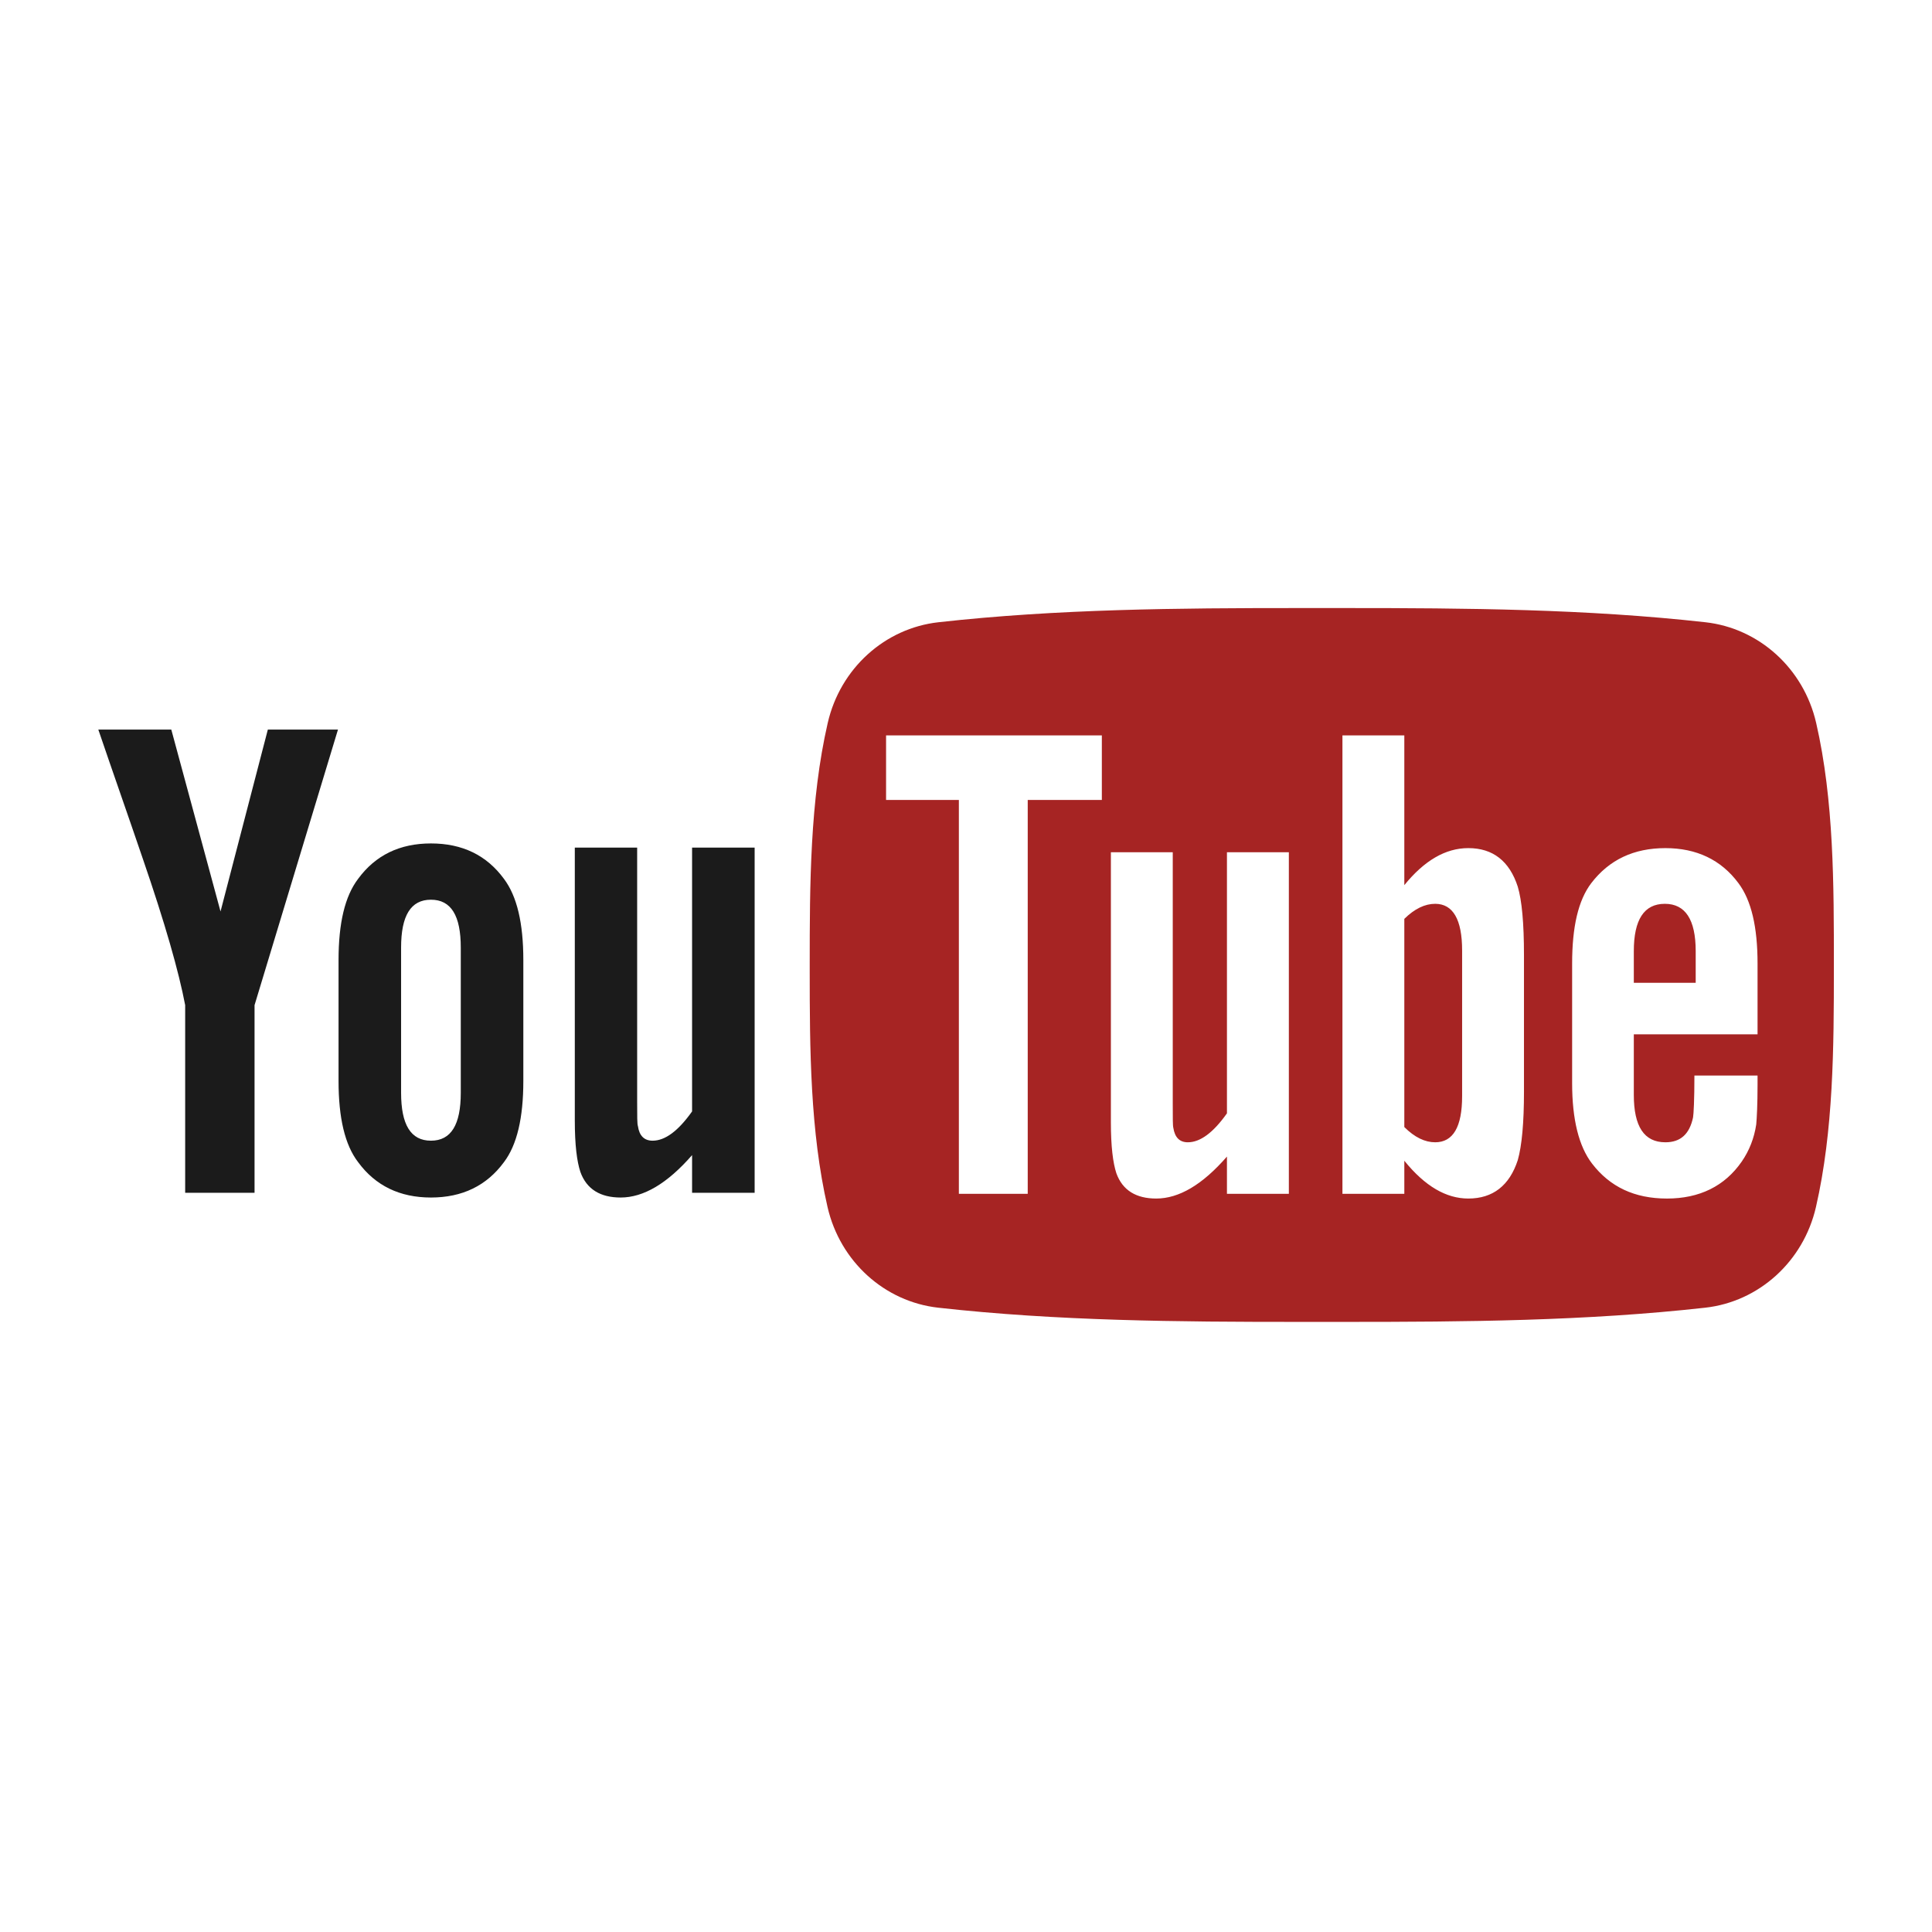
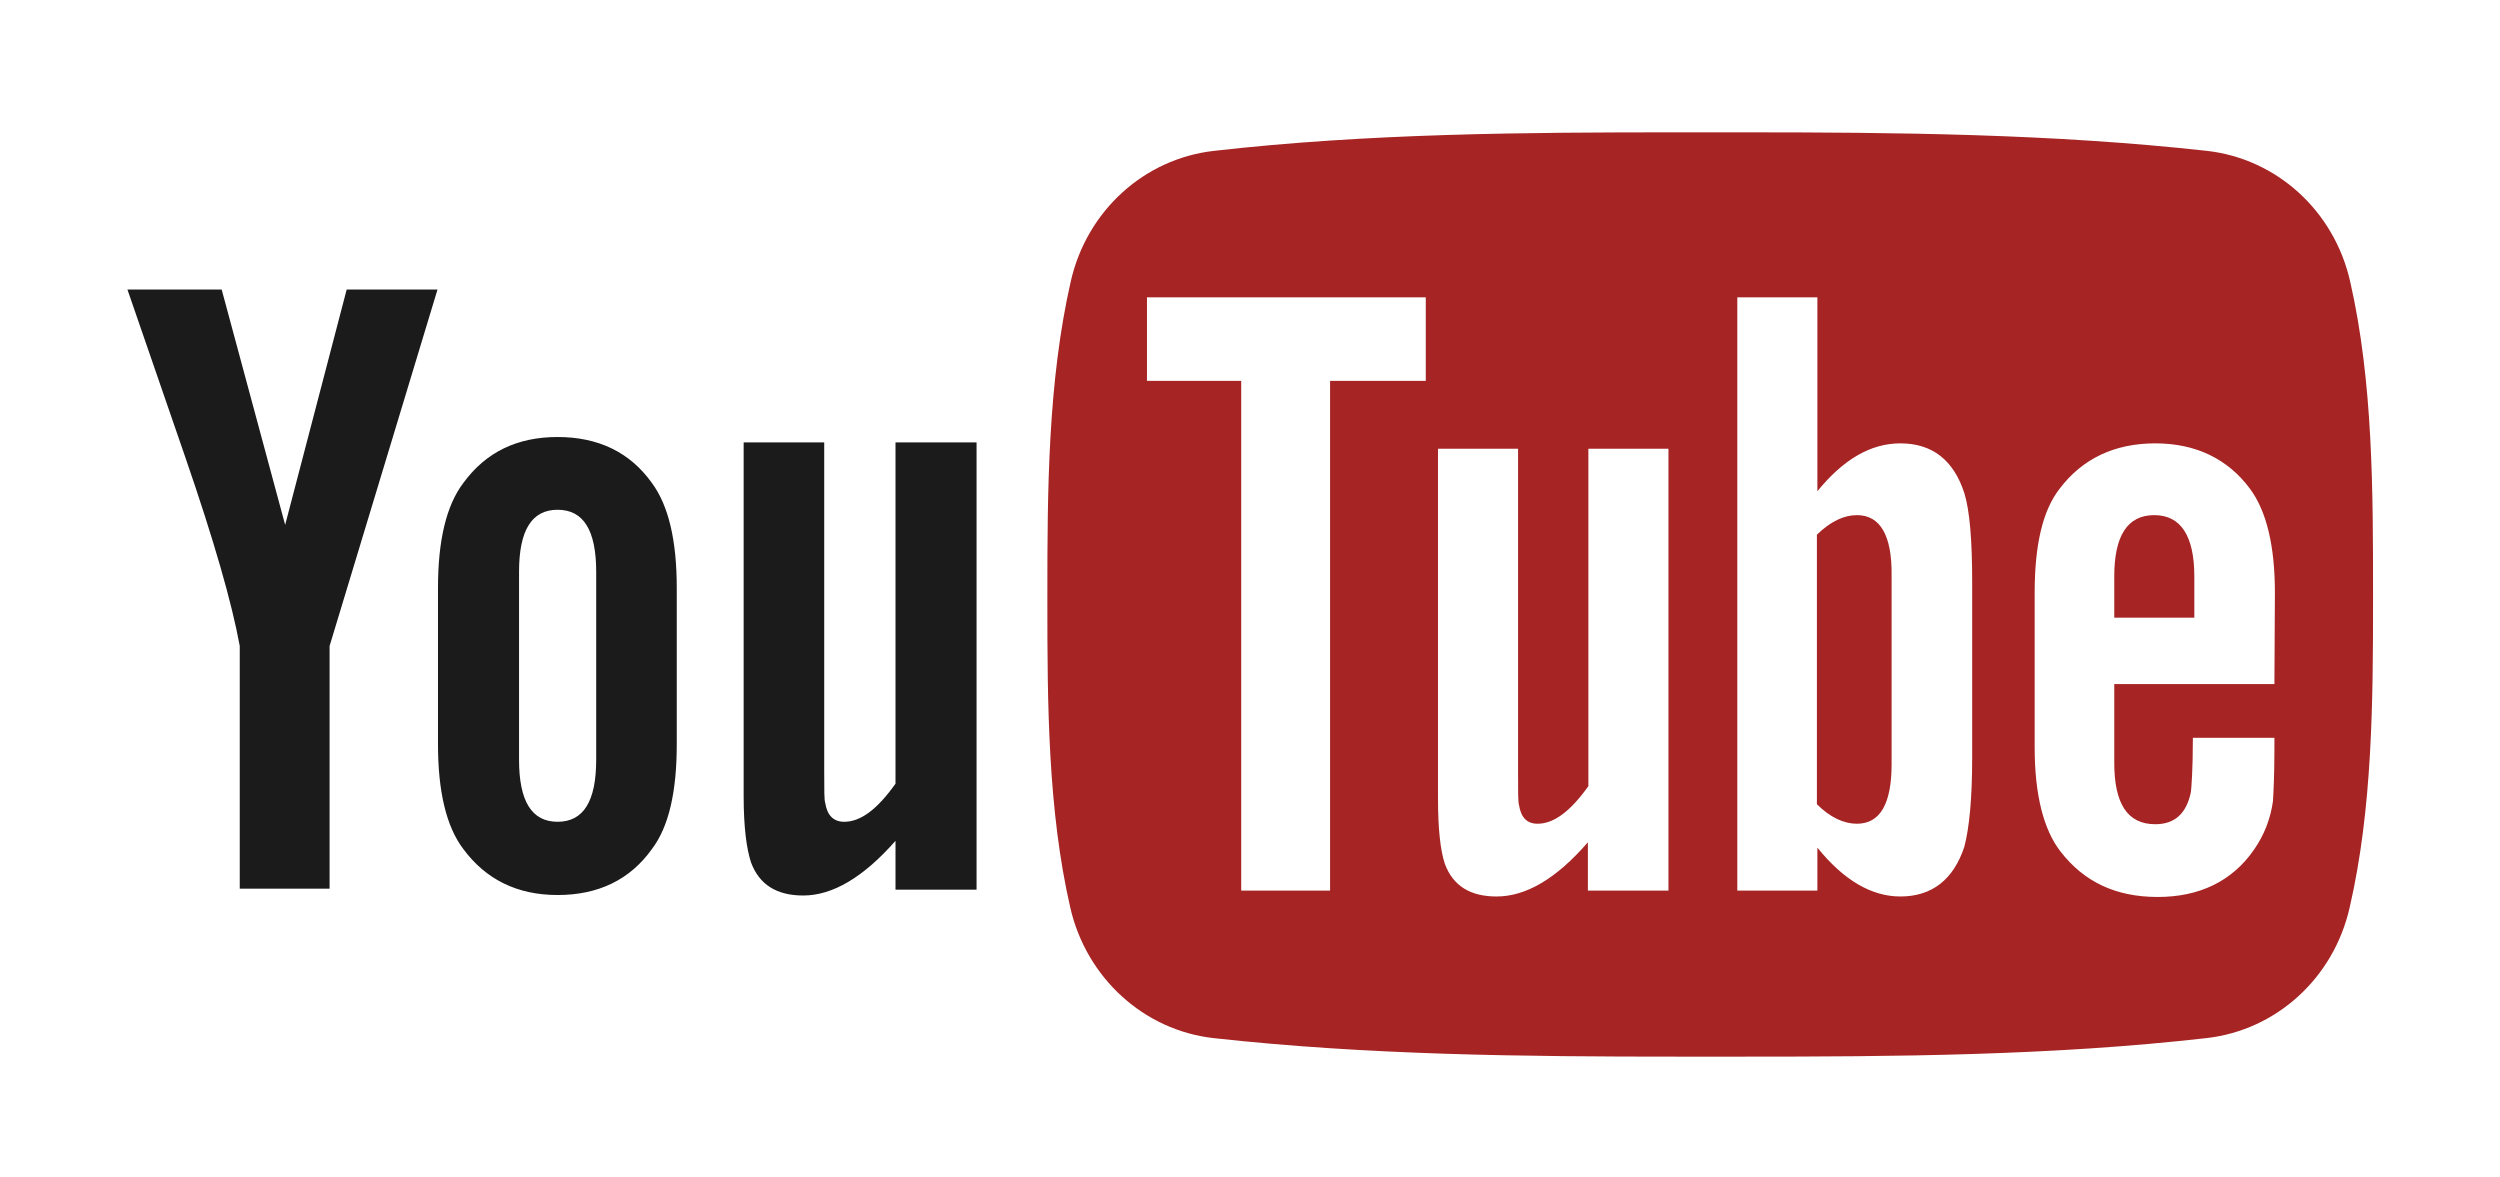
- <svg xmlns="http://www.w3.org/2000/svg" height="512px" style="enable-background:new 0 0 512 512;" version="1.1" viewBox="0 0 512 512" width="512px" xml:space="preserve">
-   <g id="形状_1_3_" style="enable-background:new    ;">
+ <svg xmlns="http://www.w3.org/2000/svg" version="1.1" id="Layer_1" x="0px" y="0px" viewBox="0 0 512 241" style="enable-background:new 0 0 512 241;" xml:space="preserve">
+   <style type="text/css">
+ 	.st0{enable-background:new    ;}
+ 	.st1{fill-rule:evenodd;clip-rule:evenodd;fill:#1B1B1B;}
+ 	.st2{fill-rule:evenodd;clip-rule:evenodd;fill:#A62423;}
+ </style>
+   <g id="形状_1_3_" class="st0">
    <g id="形状_1">
      <g>
-         <path d="M58.442,241.547l-13.048-48.208H26.053     c3.873,11.386,7.907,22.816,11.784,34.205c5.895,17.121,9.57,30.03,11.236,38.833v49.719h18.384v-49.719l22.111-73.038H70.982     L58.442,241.547z M183.409,224.619v69.916c-3.672,5.191-7.15,7.759-10.464,7.759c-2.225,0-3.526-1.314-3.892-3.88     c-0.2-0.542-0.2-2.56-0.2-6.444v-67.351h-16.523v72.337c0,6.457,0.556,10.828,1.471,13.601c1.653,4.633,5.336,6.799,10.671,6.799     c6.046,0,12.34-3.674,18.937-11.237v9.978h16.578v-91.477H183.409z M114.204,223.519c-8.257,0-14.711,3.119-19.292,9.375     c-3.526,4.622-5.193,11.771-5.193,21.549v32.037c0,9.722,1.667,16.934,5.193,21.511c4.582,6.238,11.036,9.365,19.292,9.365     c8.306,0,14.756-3.127,19.341-9.365c3.475-4.577,5.144-11.789,5.144-21.511v-32.037c0-9.777-1.669-16.927-5.144-21.549     C128.96,226.638,122.51,223.519,114.204,223.519z M122.111,289.598c0,8.465-2.563,12.696-7.907,12.696     c-5.344,0-7.91-4.231-7.91-12.696v-38.481c0-8.463,2.566-12.684,7.91-12.684c5.345,0,7.907,4.221,7.907,12.684V289.598z" style="fill-rule:evenodd;clip-rule:evenodd;fill:#1B1B1B;" />
+         <path class="st1" d="M58.4,107.5l-13-48.2H26.1c3.9,11.4,7.9,22.8,11.8,34.2c5.9,17.1,9.6,30,11.2,38.8v49.7h18.4v-49.7l22.1-73     H71L58.4,107.5z M183.4,90.6v69.9c-3.7,5.2-7.1,7.8-10.5,7.8c-2.2,0-3.5-1.3-3.9-3.9c-0.2-0.5-0.2-2.6-0.2-6.4V90.6h-16.5V163     c0,6.5,0.6,10.8,1.5,13.6c1.7,4.6,5.3,6.8,10.7,6.8c6,0,12.3-3.7,18.9-11.2v10H200V90.6L183.4,90.6L183.4,90.6z M114.2,89.5     c-8.3,0-14.7,3.1-19.3,9.4c-3.5,4.6-5.2,11.8-5.2,21.5v32c0,9.7,1.7,16.9,5.2,21.5c4.6,6.2,11,9.4,19.3,9.4     c8.3,0,14.8-3.1,19.3-9.4c3.5-4.6,5.1-11.8,5.1-21.5v-32c0-9.8-1.7-16.9-5.1-21.5C129,92.6,122.5,89.5,114.2,89.5z M122.1,155.6     c0,8.5-2.6,12.7-7.9,12.7c-5.3,0-7.9-4.2-7.9-12.7v-38.5c0-8.5,2.6-12.7,7.9-12.7c5.3,0,7.9,4.2,7.9,12.7     C122.1,117.1,122.1,155.6,122.1,155.6z" />
      </g>
    </g>
  </g>
-   <g id="形状_1_2_" style="enable-background:new    ;">
+   <g id="形状_1_2_" class="st0">
    <g id="形状_1_1_">
      <g>
-         <path d="M441.2,239.52c-5.486,0-8.222,4.178-8.222,12.55v8.384h16.4     v-8.384C449.379,243.697,446.63,239.52,441.2,239.52z M380.336,239.52c-2.696,0-5.432,1.283-8.177,3.989v55.172     c2.745,2.742,5.48,4.036,8.177,4.036c4.731,0,7.14-4.036,7.14-12.214v-38.628C387.476,243.697,385.067,239.52,380.336,239.52z      M481.299,191.571c-3.319-14.435-15.128-25.081-29.337-26.669c-31.583-3.528-63.526-3.762-95.37-3.762     c-2.088,0-4.178,0.002-6.265,0.002c-2.088,0-4.175-0.002-6.264-0.002c-31.843,0-63.789,0.233-95.37,3.762     c-14.21,1.588-26.012,12.234-29.332,26.669c-4.724,20.558-4.779,42.993-4.779,64.158v1.519     c0.002,20.719,0.113,42.569,4.725,62.638c3.32,14.434,15.121,25.08,29.331,26.667c31.618,3.534,63.595,3.763,95.475,3.763     c2.053,0,4.108,0,6.159-0.002c2.054,0.002,4.104,0.002,6.158,0.002c31.879,0,63.86-0.229,95.476-3.763     c14.21-1.587,26.018-12.233,29.338-26.667c4.657-20.268,4.75-42.359,4.752-63.261v-0.896     C485.996,234.564,486.023,212.129,481.299,191.571z M292,211.995h-19.642V316.38H254.11V211.995h-19.292v-17.104H292V211.995z      M341.56,316.38h-16.406v-9.874c-6.52,7.479-12.716,11.12-18.746,11.12c-5.284,0-8.927-2.146-10.568-6.729     c-0.893-2.742-1.444-7.073-1.444-13.462v-71.583h16.396v66.65c0,3.844,0,5.838,0.152,6.38c0.399,2.541,1.647,3.835,3.839,3.835     c3.292,0,6.73-2.534,10.371-7.672v-69.193h16.406V316.38z M403.87,289.207c0,8.378-0.56,14.41-1.646,18.248     c-2.2,6.729-6.584,10.171-13.113,10.171c-5.831,0-11.471-3.24-16.951-10.021v8.774H355.76V194.891h16.399v39.68     c5.296-6.518,10.919-9.813,16.951-9.813c6.529,0,10.913,3.436,13.113,10.215c1.087,3.643,1.646,9.626,1.646,18.192V289.207z      M465.771,274.104h-32.793v16.053c0,8.378,2.735,12.561,8.37,12.561c4.044,0,6.392-2.195,7.329-6.584     c0.149-0.894,0.36-4.529,0.36-11.108h16.733v2.396c0,5.276-0.195,8.925-0.349,10.561c-0.547,3.643-1.835,6.931-3.833,9.832     c-4.534,6.572-11.264,9.813-19.83,9.813c-8.58,0-15.11-3.088-19.853-9.272c-3.486-4.53-5.274-11.667-5.274-21.286v-31.702     c0-9.674,1.59-16.751,5.073-21.329c4.744-6.196,11.272-9.279,19.643-9.279c8.229,0,14.76,3.083,19.354,9.279     c3.435,4.578,5.069,11.655,5.069,21.329V274.104z" style="fill-rule:evenodd;clip-rule:evenodd;fill:#A62423;" />
+         <path class="st2" d="M441.2,105.5c-5.5,0-8.2,4.2-8.2,12.6v8.4h16.4v-8.4C449.4,109.7,446.6,105.5,441.2,105.5z M380.3,105.5     c-2.7,0-5.4,1.3-8.2,4v55.2c2.7,2.7,5.5,4,8.2,4c4.7,0,7.1-4,7.1-12.2v-38.6C387.5,109.7,385.1,105.5,380.3,105.5z M481.3,57.6     C478,43.1,466.2,32.5,452,30.9c-31.6-3.5-63.5-3.8-95.4-3.8c-2.1,0-4.2,0-6.3,0c-2.1,0-4.2,0-6.3,0c-31.8,0-63.8,0.2-95.4,3.8     c-14.2,1.6-26,12.2-29.3,26.7c-4.7,20.6-4.8,43-4.8,64.2v1.5c0,20.7,0.1,42.6,4.7,62.6c3.3,14.4,15.1,25.1,29.3,26.7     c31.6,3.5,63.6,3.8,95.5,3.8c2.1,0,4.1,0,6.2,0c2.1,0,4.1,0,6.2,0c31.9,0,63.9-0.2,95.5-3.8c14.2-1.6,26-12.2,29.3-26.7     c4.7-20.3,4.8-42.4,4.8-63.3v-0.9C486,100.6,486,78.1,481.3,57.6z M292,78h-19.6v104.4h-18.2V78h-19.3V60.9H292V78z M341.6,182.4     h-16.4v-9.9c-6.5,7.5-12.7,11.1-18.7,11.1c-5.3,0-8.9-2.1-10.6-6.7c-0.9-2.7-1.4-7.1-1.4-13.5V91.9h16.4v66.6     c0,3.8,0,5.8,0.2,6.4c0.4,2.5,1.6,3.8,3.8,3.8c3.3,0,6.7-2.5,10.4-7.7V91.9h16.4V182.4z M403.9,155.2c0,8.4-0.6,14.4-1.6,18.2     c-2.2,6.7-6.6,10.2-13.1,10.2c-5.8,0-11.5-3.2-17-10v8.8h-16.4V60.9h16.4v39.7c5.3-6.5,10.9-9.8,17-9.8c6.5,0,10.9,3.4,13.1,10.2     c1.1,3.6,1.6,9.6,1.6,18.2L403.9,155.2L403.9,155.2z M465.8,140.1H433v16.1c0,8.4,2.7,12.6,8.4,12.6c4,0,6.4-2.2,7.3-6.6     c0.1-0.9,0.4-4.5,0.4-11.1h16.7v2.4c0,5.3-0.2,8.9-0.3,10.6c-0.5,3.6-1.8,6.9-3.8,9.8c-4.5,6.6-11.3,9.8-19.8,9.8     c-8.6,0-15.1-3.1-19.9-9.3c-3.5-4.5-5.3-11.7-5.3-21.3v-31.7c0-9.7,1.6-16.8,5.1-21.3c4.7-6.2,11.3-9.3,19.6-9.3     c8.2,0,14.8,3.1,19.4,9.3c3.4,4.6,5.1,11.7,5.1,21.3L465.8,140.1L465.8,140.1z" />
      </g>
    </g>
  </g>
</svg>
